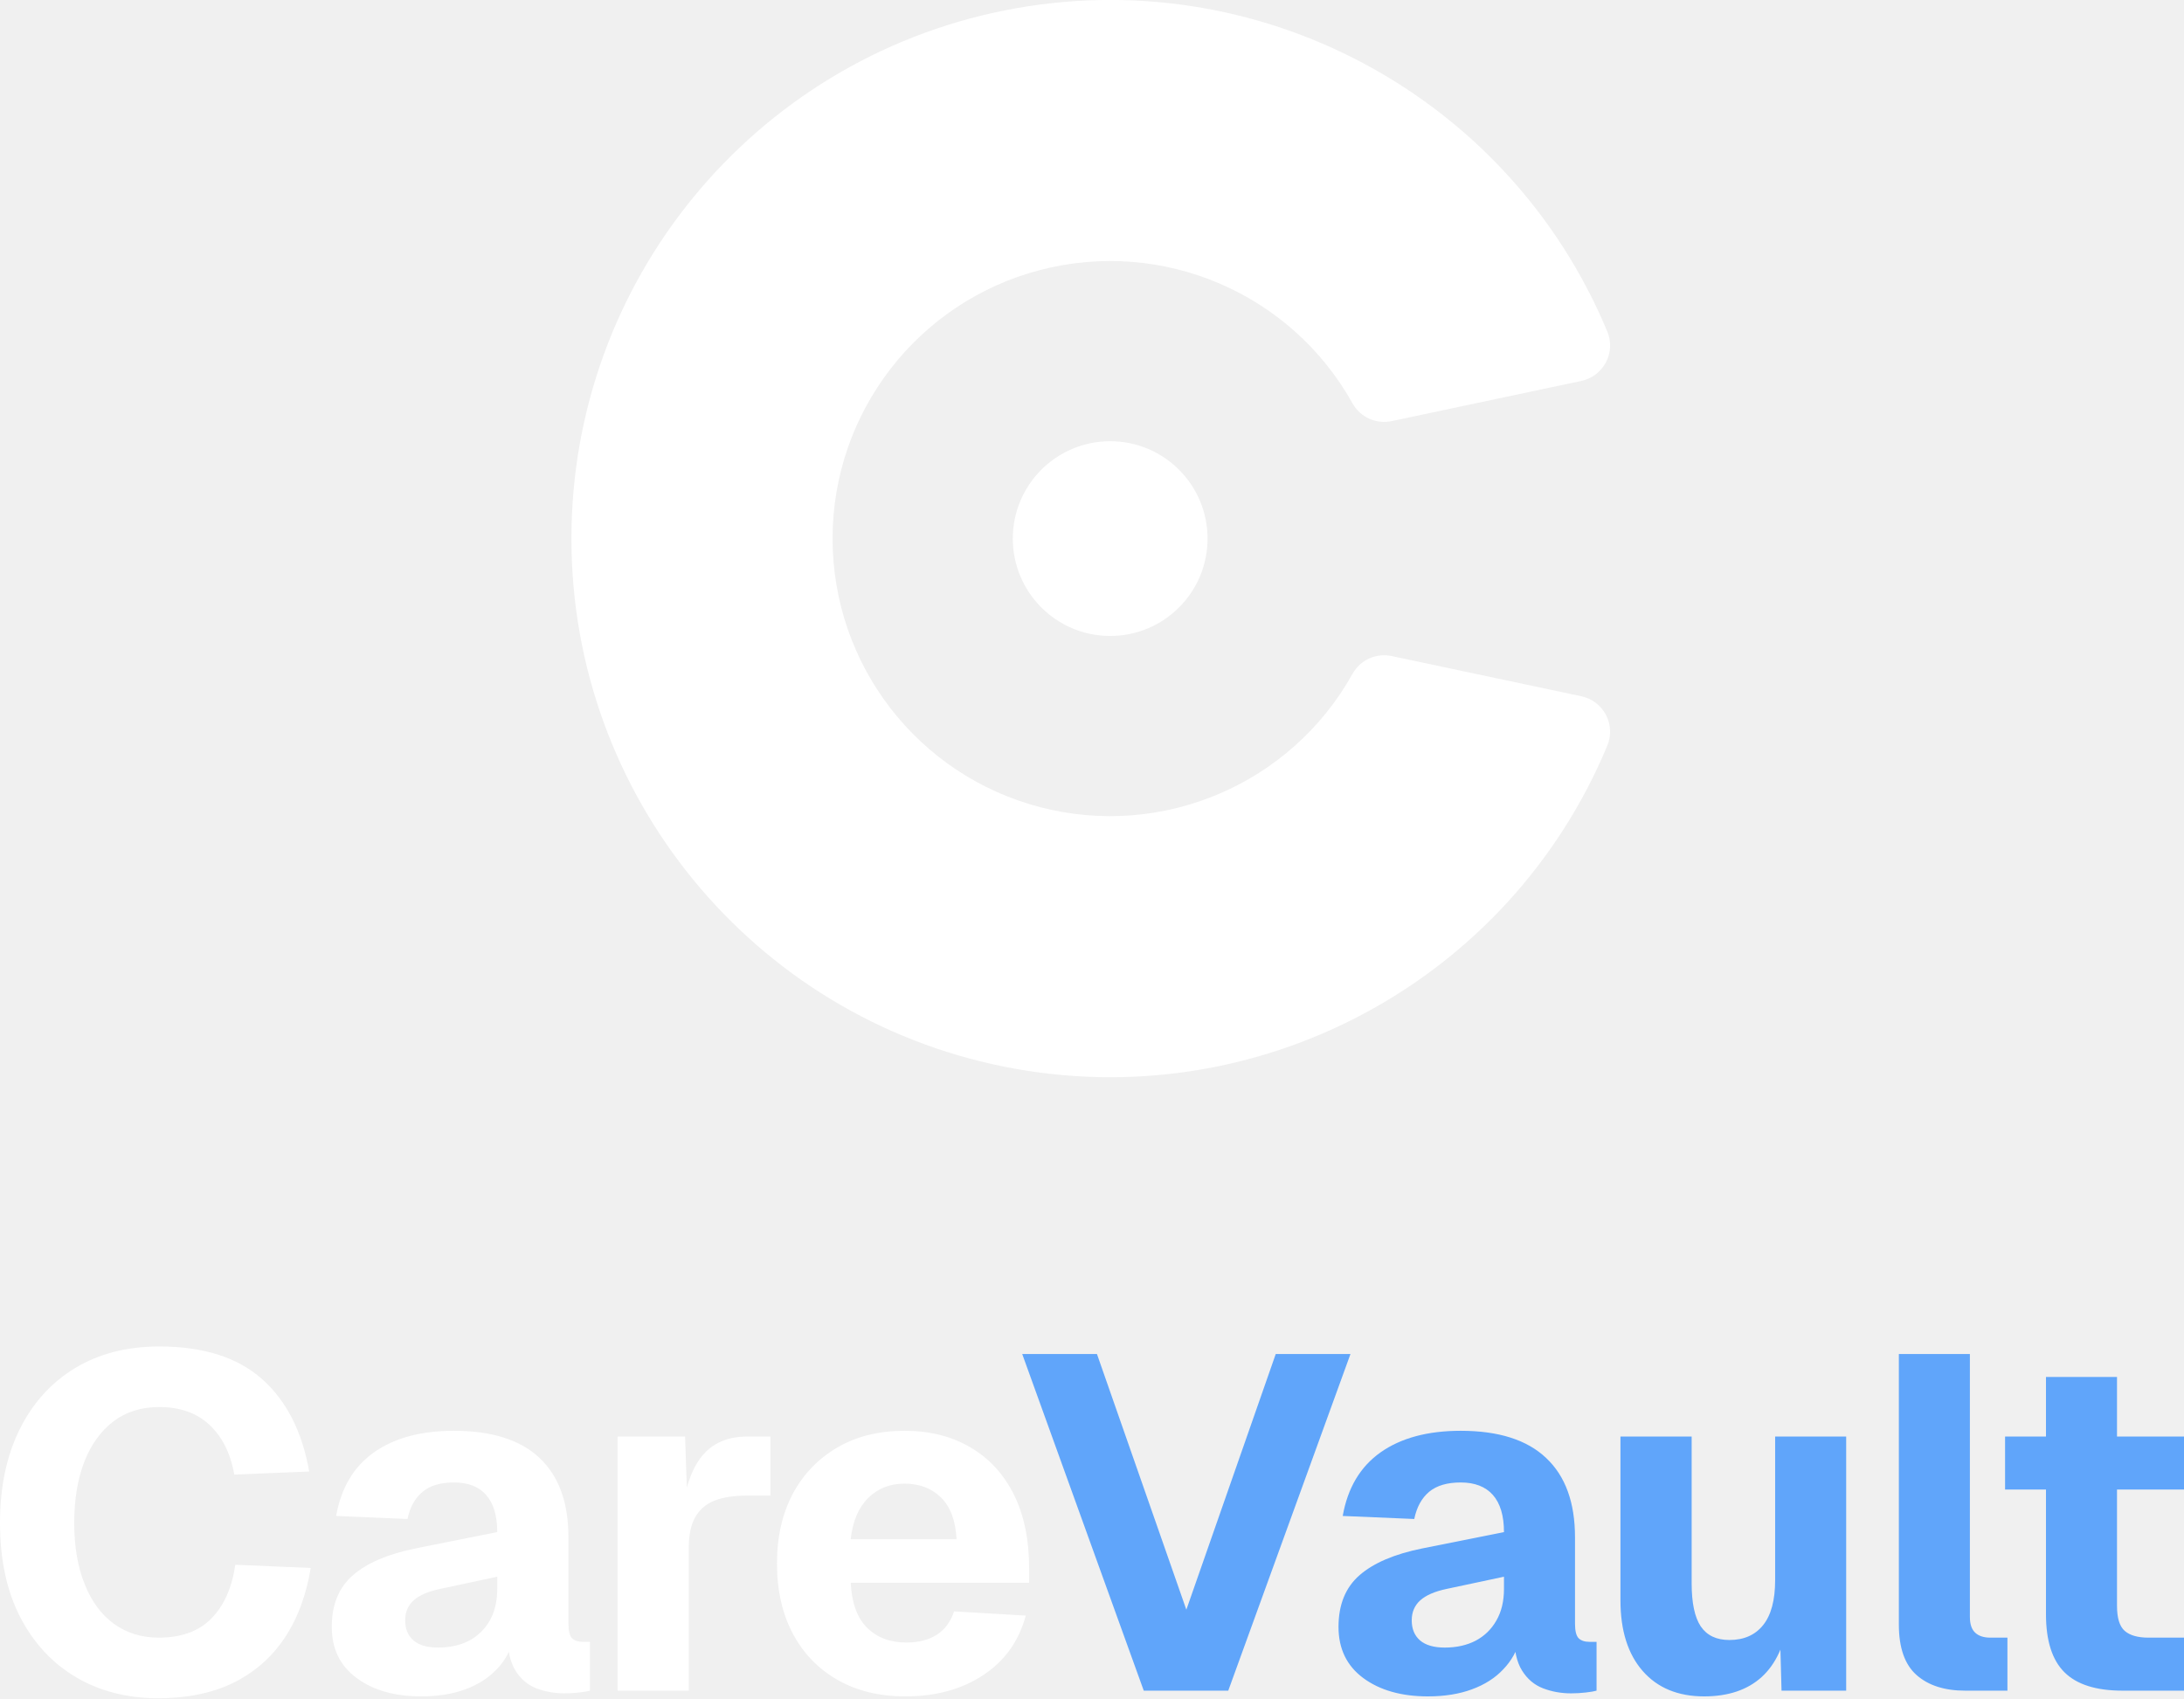
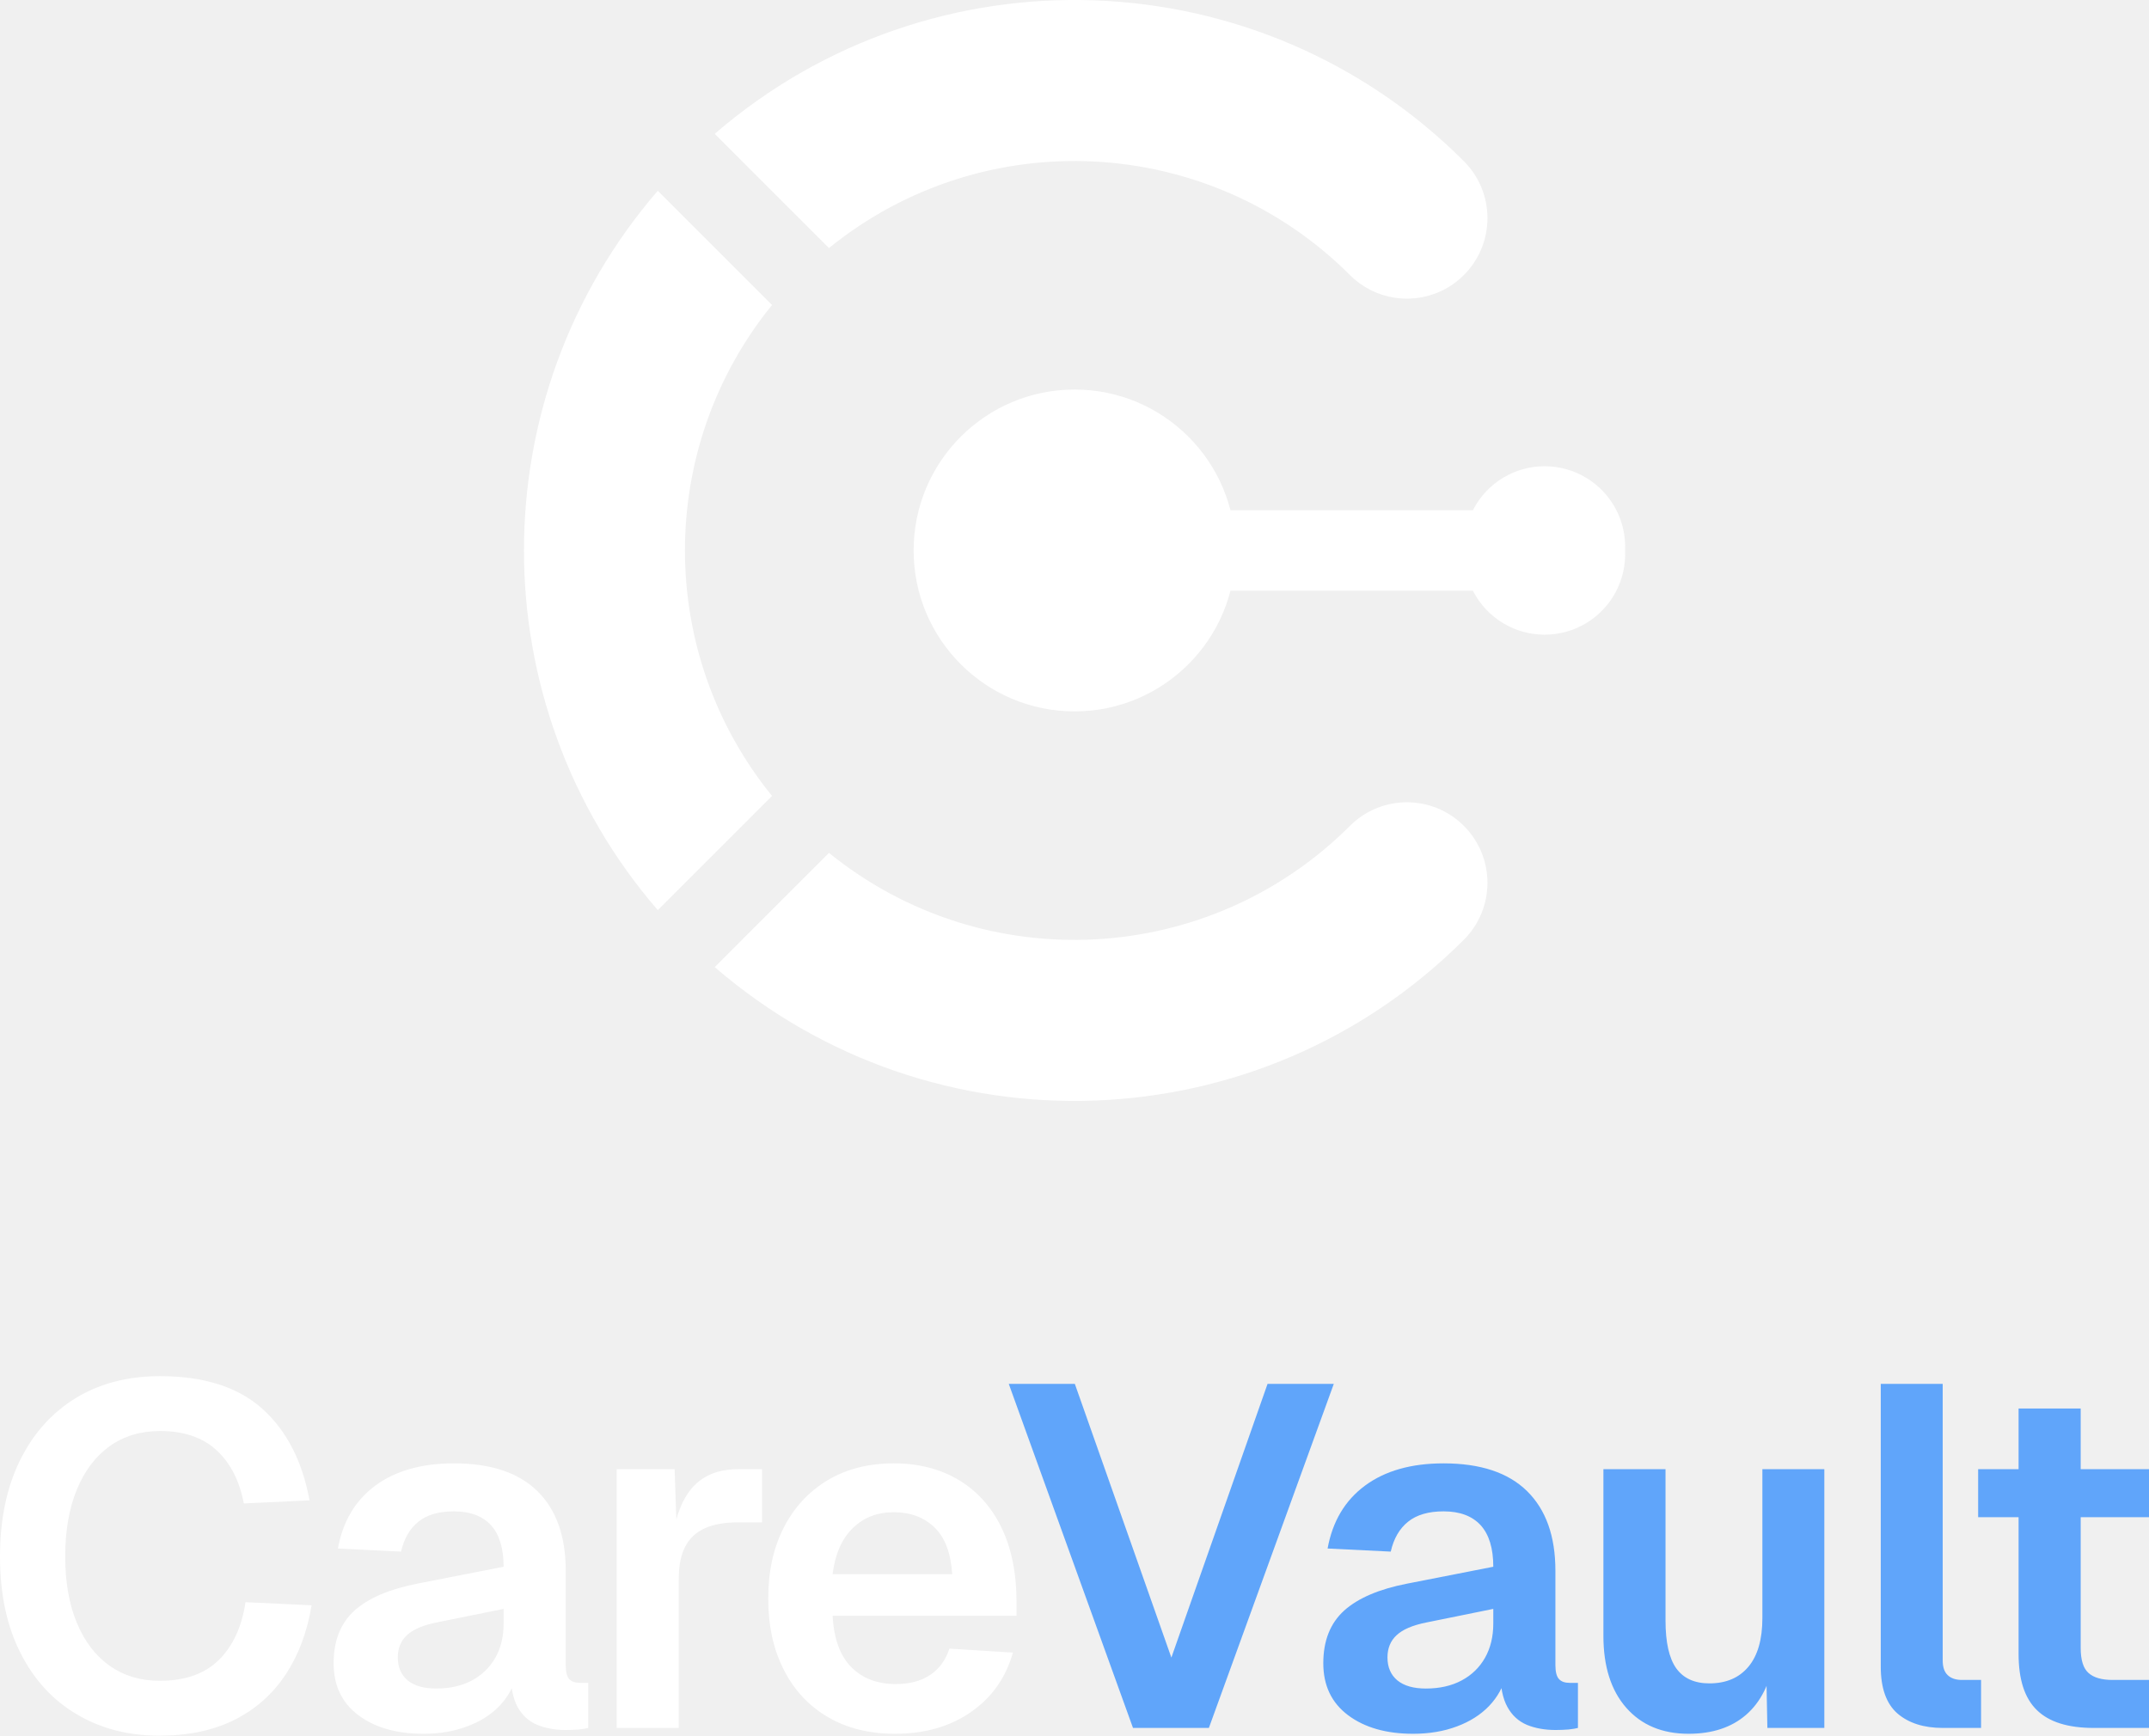
- <svg xmlns="http://www.w3.org/2000/svg" viewBox="0 0 129.75 100.9" width="129.75" height="100.9" role="img" aria-label="CareVault">
-   <path fill="#FFFFFF" d="M95.49 44.3A32 32 0 1 1 95.49 19.7A2.15 2.15 0 0 1 93.95 22.63L82.68 25.02A2.15 2.15 0 0 1 80.35 23.96A16.49 16.49 0 1 0 80.35 40.04A2.15 2.15 0 0 1 82.68 38.98L93.95 41.37A2.15 2.15 0 0 1 95.49 44.3zM60.17 32a5.78 5.78 0 1 0 11.57 0a5.78 5.78 0 1 0 -11.57 0z" />
-   <path fill="#FFFFFF" d="M9.39 100.9Q6.65 100.9 4.53 99.66Q2.41 98.41 1.2 96.08Q0 93.75 0 90.48Q0 87.29 1.16 84.94Q2.32 82.59 4.45 81.29Q6.58 80 9.46 80Q13.38 80 15.56 81.93Q17.74 83.86 18.37 87.43L13.92 87.61Q13.58 85.72 12.45 84.66Q11.32 83.6 9.46 83.6Q7.86 83.6 6.74 84.45Q5.61 85.31 5.01 86.85Q4.41 88.4 4.41 90.48Q4.41 92.59 5.03 94.12Q5.64 95.66 6.77 96.48Q7.9 97.3 9.43 97.3Q11.45 97.3 12.57 96.15Q13.68 95.01 13.98 92.97L18.46 93.16Q18.06 95.6 16.9 97.33Q15.75 99.05 13.87 99.98Q11.99 100.9 9.39 100.9zM25.03 100.79Q22.66 100.79 21.19 99.7Q19.71 98.61 19.71 96.66Q19.71 94.68 20.97 93.59Q22.22 92.5 24.69 92L29.54 91.03Q29.54 89.57 28.88 88.82Q28.23 88.08 26.97 88.08Q25.78 88.08 25.11 88.63Q24.43 89.19 24.21 90.25L19.97 90.07Q20.41 87.57 22.22 86.29Q24.03 85.01 26.97 85.01Q30.35 85.01 32.06 86.63Q33.77 88.24 33.77 91.34V96.47Q33.77 97.12 33.99 97.34Q34.2 97.55 34.63 97.55H35.05V100.45Q34.85 100.51 34.41 100.56Q33.97 100.61 33.54 100.61Q32.64 100.61 31.86 100.31Q31.09 100.01 30.62 99.25Q30.15 98.5 30.15 97.12L30.5 97.41Q30.24 98.42 29.51 99.18Q28.78 99.95 27.65 100.37Q26.51 100.79 25.03 100.79zM26.03 97.89Q27.08 97.89 27.87 97.48Q28.65 97.06 29.1 96.28Q29.54 95.5 29.54 94.41V93.68L26.12 94.41Q25.09 94.63 24.58 95.08Q24.07 95.54 24.07 96.27Q24.07 97.04 24.57 97.47Q25.07 97.89 26.03 97.89zM36.69 100.45V85.35H40.7L40.85 89.74L40.52 89.67Q40.89 87.38 41.83 86.37Q42.76 85.35 44.41 85.35H45.77V88.86H44.38Q43.21 88.86 42.44 89.16Q41.68 89.47 41.3 90.15Q40.92 90.82 40.92 91.96V100.45zM53.79 100.79Q51.47 100.79 49.76 99.81Q48.05 98.84 47.1 97.06Q46.16 95.28 46.16 92.9Q46.16 90.52 47.1 88.75Q48.05 86.99 49.75 86Q51.45 85.01 53.74 85.01Q55.99 85.01 57.66 86Q59.33 86.98 60.24 88.81Q61.14 90.64 61.14 93.18V94.04H50.54Q50.63 95.83 51.51 96.71Q52.4 97.59 53.85 97.59Q54.93 97.59 55.65 97.13Q56.38 96.66 56.68 95.74L60.94 95.99Q60.33 98.26 58.42 99.52Q56.51 100.79 53.79 100.79zM50.54 91.45H56.83Q56.74 89.79 55.9 88.97Q55.06 88.15 53.74 88.15Q52.43 88.15 51.57 89.01Q50.71 89.87 50.54 91.45z" />
-   <path fill="#60A5FA" d="M67.95 100.45L60.73 80.45H65.17L70.48 95.64L75.79 80.45H80.23L72.97 100.45zM84.83 100.79Q82.47 100.79 80.99 99.7Q79.52 98.61 79.52 96.66Q79.52 94.68 80.77 93.59Q82.02 92.5 84.49 92L89.35 91.03Q89.35 89.57 88.69 88.82Q88.03 88.08 86.78 88.08Q85.58 88.08 84.91 88.63Q84.24 89.19 84.02 90.25L79.77 90.07Q80.21 87.57 82.02 86.29Q83.84 85.01 86.78 85.01Q90.16 85.01 91.86 86.63Q93.57 88.24 93.57 91.34V96.47Q93.57 97.12 93.79 97.34Q94.01 97.55 94.43 97.55H94.85V100.45Q94.65 100.51 94.21 100.56Q93.77 100.61 93.34 100.61Q92.45 100.61 91.67 100.31Q90.89 100.01 90.42 99.25Q89.95 98.5 89.95 97.12L90.3 97.41Q90.04 98.42 89.31 99.18Q88.59 99.95 87.45 100.37Q86.32 100.79 84.83 100.79zM85.83 97.89Q86.88 97.89 87.67 97.48Q88.46 97.06 88.9 96.28Q89.35 95.5 89.35 94.41V93.68L85.92 94.41Q84.89 94.63 84.38 95.08Q83.87 95.54 83.87 96.27Q83.87 97.04 84.37 97.47Q84.87 97.89 85.83 97.89zM101.24 100.79Q98.91 100.79 97.59 99.28Q96.27 97.77 96.27 95.08V85.35H100.5V94.07Q100.5 95.82 101.04 96.63Q101.59 97.44 102.74 97.44Q104.04 97.44 104.75 96.55Q105.46 95.66 105.46 93.88V85.35H109.68V100.45H105.84L105.72 96.1L106.24 96.21Q105.93 98.48 104.66 99.64Q103.39 100.79 101.24 100.79zM116.75 100.45Q114.91 100.45 113.86 99.52Q112.81 98.59 112.81 96.52V80.45H117.03V96.07Q117.03 96.72 117.35 97.01Q117.66 97.3 118.25 97.3H119.26V100.45zM126.1 100.45Q123.75 100.45 122.65 99.36Q121.55 98.27 121.55 95.91V81.81H125.77V95.41Q125.77 96.5 126.23 96.9Q126.69 97.3 127.64 97.3H129.75V100.45zM119.12 88.5V85.35H129.75V88.5z" />
+ <svg xmlns="http://www.w3.org/2000/svg" viewBox="0 0 124.9 100.9" width="124.9" height="100.9" role="img" aria-label="CareVault">
+   <path fill="#FFFFFF" d="M85.08 54.63A32 32 0 0 1 41.54 56.22L48.18 49.58A22.65 22.65 0 0 0 78.46 48.01A4.68 4.68 0 0 1 85.08 54.63zM38.23 52.91A32 32 0 0 1 38.23 11.09L44.87 17.73A22.65 22.65 0 0 0 44.87 46.27zM41.54 7.78A32 32 0 0 1 85.08 9.37A4.68 4.68 0 0 1 78.46 15.99A22.65 22.65 0 0 0 48.18 14.42zM53.1 32a9.35 9.35 0 1 0 18.71 0a9.35 9.35 0 1 0 -18.71 0zM62.45 29.66V34.34H89.77V29.66zM85.1 32a4.68 4.68 0 1 0 9.35 0a4.68 4.68 0 1 0 -9.35 0z" />
+   <path fill="#FFFFFF" d="M9.26 100.9Q6.54 100.9 4.45 99.65Q2.35 98.41 1.18 96.07Q0 93.74 0 90.48Q0 87.27 1.15 84.92Q2.3 82.57 4.39 81.28Q6.49 80 9.3 80Q13.13 80 15.25 81.9Q17.36 83.8 17.99 87.22L14.17 87.4Q13.8 85.43 12.59 84.31Q11.38 83.19 9.3 83.19Q7.6 83.19 6.36 84.08Q5.13 84.97 4.46 86.61Q3.79 88.25 3.79 90.48Q3.79 92.73 4.47 94.35Q5.15 95.98 6.39 96.85Q7.62 97.71 9.28 97.71Q11.5 97.71 12.73 96.49Q13.95 95.27 14.27 93.14L18.11 93.32Q17.72 95.67 16.59 97.36Q15.46 99.06 13.63 99.98Q11.79 100.9 9.26 100.9zM24.61 100.79Q22.26 100.79 20.83 99.71Q19.39 98.63 19.39 96.69Q19.39 94.73 20.6 93.63Q21.81 92.54 24.27 92.06L29.27 91.08Q29.27 89.48 28.54 88.67Q27.8 87.86 26.38 87.86Q25.06 87.86 24.32 88.46Q23.57 89.06 23.31 90.2L19.64 90.02Q20.07 87.65 21.82 86.36Q23.57 85.07 26.38 85.07Q29.59 85.07 31.23 86.68Q32.88 88.3 32.88 91.31V96.79Q32.88 97.39 33.08 97.61Q33.29 97.83 33.71 97.83H34.19V100.45Q34.02 100.5 33.65 100.54Q33.27 100.57 32.88 100.57Q31.95 100.57 31.22 100.27Q30.49 99.96 30.08 99.23Q29.68 98.49 29.68 97.19L30.01 97.41Q29.76 98.4 29.03 99.17Q28.29 99.94 27.15 100.36Q26.02 100.79 24.61 100.79zM25.35 98.16Q26.55 98.16 27.43 97.69Q28.3 97.22 28.79 96.37Q29.27 95.52 29.27 94.38V93.53L25.37 94.32Q24.18 94.56 23.65 95.06Q23.12 95.55 23.12 96.35Q23.12 97.21 23.7 97.69Q24.28 98.16 25.35 98.16zM35.84 100.45V85.41H39.21L39.35 89.59L39.05 89.52Q39.39 87.35 40.33 86.38Q41.27 85.41 42.89 85.41H44.29V88.5H42.88Q41.72 88.5 40.97 88.84Q40.21 89.18 39.83 89.9Q39.45 90.61 39.45 91.79V100.45zM52.02 100.79Q49.77 100.79 48.12 99.82Q46.46 98.85 45.56 97.08Q44.65 95.31 44.65 92.93Q44.65 90.55 45.56 88.79Q46.46 87.04 48.1 86.05Q49.74 85.07 51.95 85.07Q54.1 85.07 55.71 86.03Q57.32 86.99 58.2 88.79Q59.08 90.6 59.08 93.13V93.93H48.39Q48.5 95.92 49.47 96.91Q50.45 97.9 52.06 97.9Q53.27 97.9 54.06 97.37Q54.86 96.83 55.18 95.84L58.87 96.07Q58.26 98.25 56.44 99.52Q54.62 100.79 52.02 100.79zM48.39 91.51H55.34Q55.23 89.68 54.31 88.79Q53.39 87.91 51.95 87.91Q50.5 87.91 49.56 88.84Q48.61 89.76 48.39 91.51z" />
+   <path fill="#60A5FA" d="M65.85 100.45L58.63 80.45H62.47L68.08 96.36L73.67 80.45H77.52L70.26 100.45zM82.13 100.79Q79.79 100.79 78.35 99.71Q76.91 98.63 76.91 96.69Q76.91 94.73 78.12 93.63Q79.33 92.54 81.79 92.06L86.79 91.08Q86.79 89.48 86.06 88.67Q85.32 87.86 83.9 87.86Q82.59 87.86 81.84 88.46Q81.09 89.06 80.83 90.2L77.16 90.02Q77.59 87.65 79.34 86.36Q81.09 85.07 83.9 85.07Q87.11 85.07 88.75 86.68Q90.4 88.3 90.4 91.31V96.79Q90.4 97.39 90.61 97.61Q90.81 97.83 91.23 97.83H91.71V100.45Q91.54 100.5 91.17 100.54Q90.79 100.57 90.41 100.57Q89.47 100.57 88.74 100.27Q88.01 99.96 87.61 99.23Q87.2 98.49 87.2 97.19L87.53 97.41Q87.28 98.4 86.55 99.17Q85.81 99.94 84.68 100.36Q83.54 100.79 82.13 100.79zM82.87 98.16Q84.07 98.16 84.95 97.69Q85.83 97.22 86.31 96.37Q86.79 95.52 86.79 94.38V93.53L82.9 94.32Q81.7 94.56 81.17 95.06Q80.64 95.55 80.64 96.35Q80.64 97.21 81.22 97.69Q81.8 98.16 82.87 98.16zM98.14 100.79Q95.85 100.79 94.52 99.28Q93.19 97.77 93.19 95.09V85.41H96.8V94.21Q96.8 96.1 97.42 96.98Q98.05 97.86 99.35 97.86Q100.81 97.86 101.62 96.89Q102.43 95.92 102.43 94.06V85.41H106.03V100.45H102.72L102.64 96.32L103.11 96.46Q102.75 98.59 101.48 99.69Q100.21 100.79 98.14 100.79zM112.91 100.45Q111.26 100.45 110.28 99.61Q109.31 98.76 109.31 96.89V80.45H112.91V96.52Q112.91 97.11 113.2 97.38Q113.49 97.66 114.03 97.66H115.14V100.45zM121.68 100.45Q119.44 100.45 118.38 99.41Q117.32 98.38 117.32 96.15V81.88H120.93V95.8Q120.93 96.86 121.39 97.26Q121.84 97.66 122.78 97.66H124.9V100.45zM114.97 88.2V85.41H124.9V88.2z" />
</svg>
